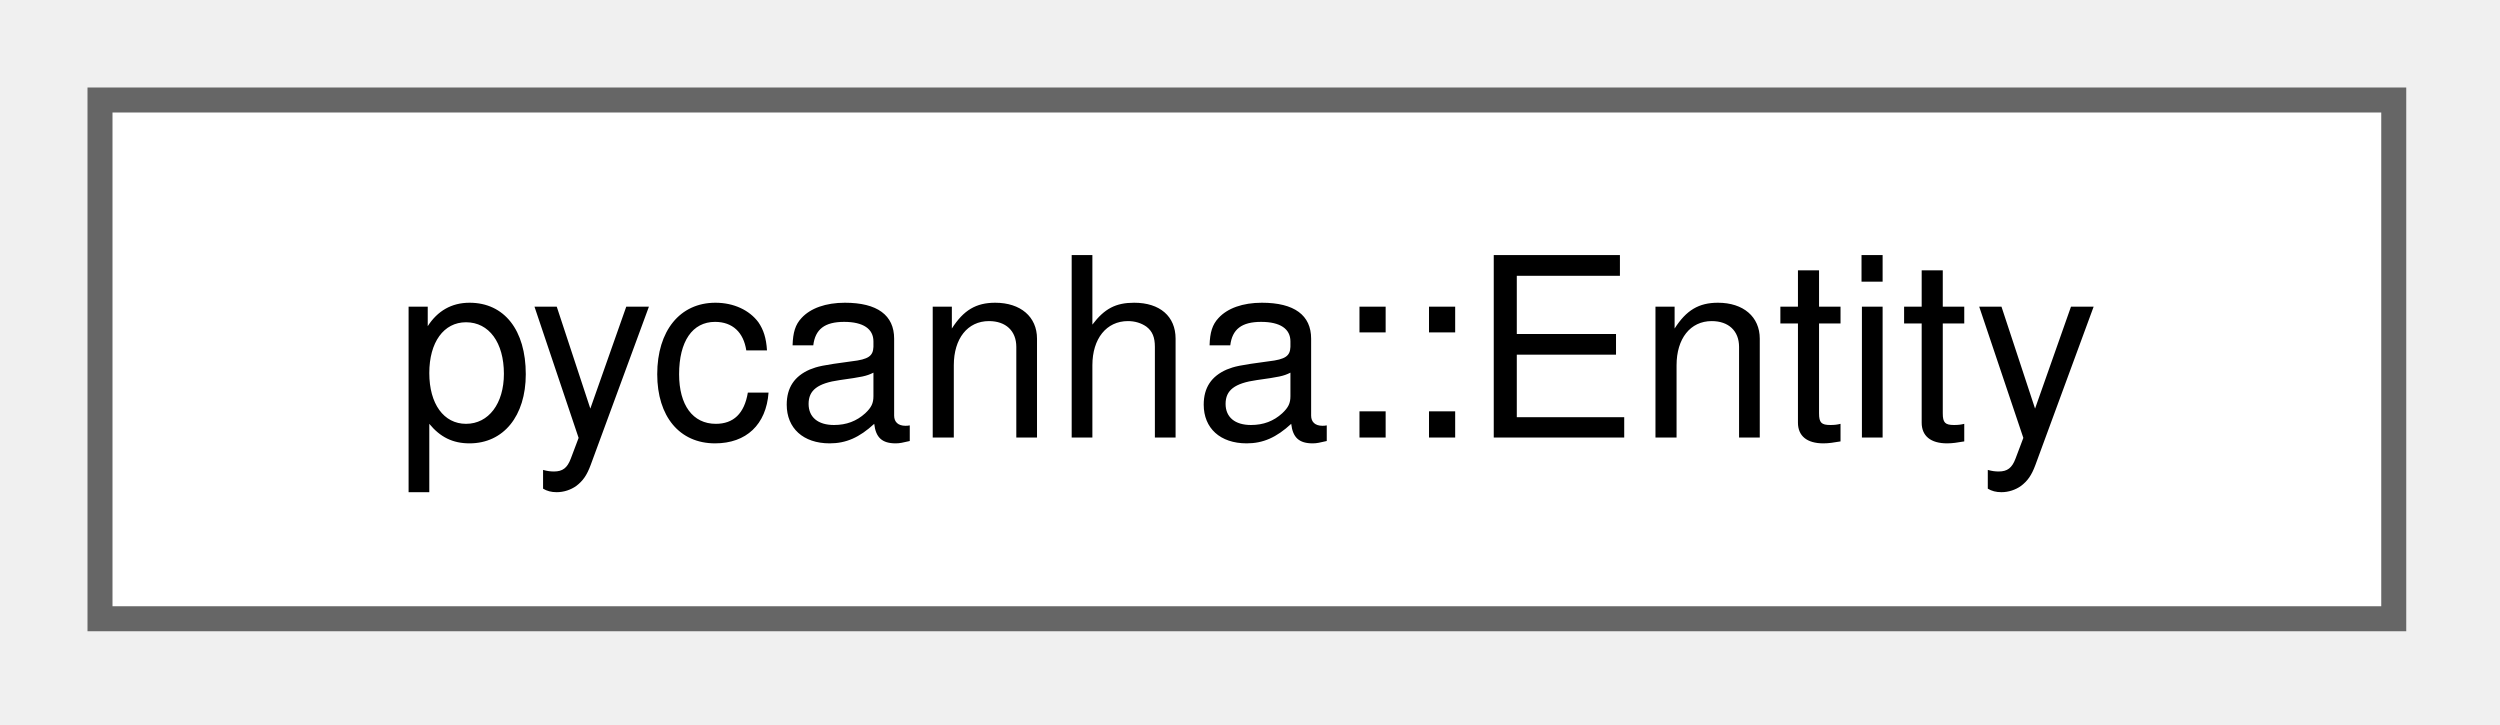
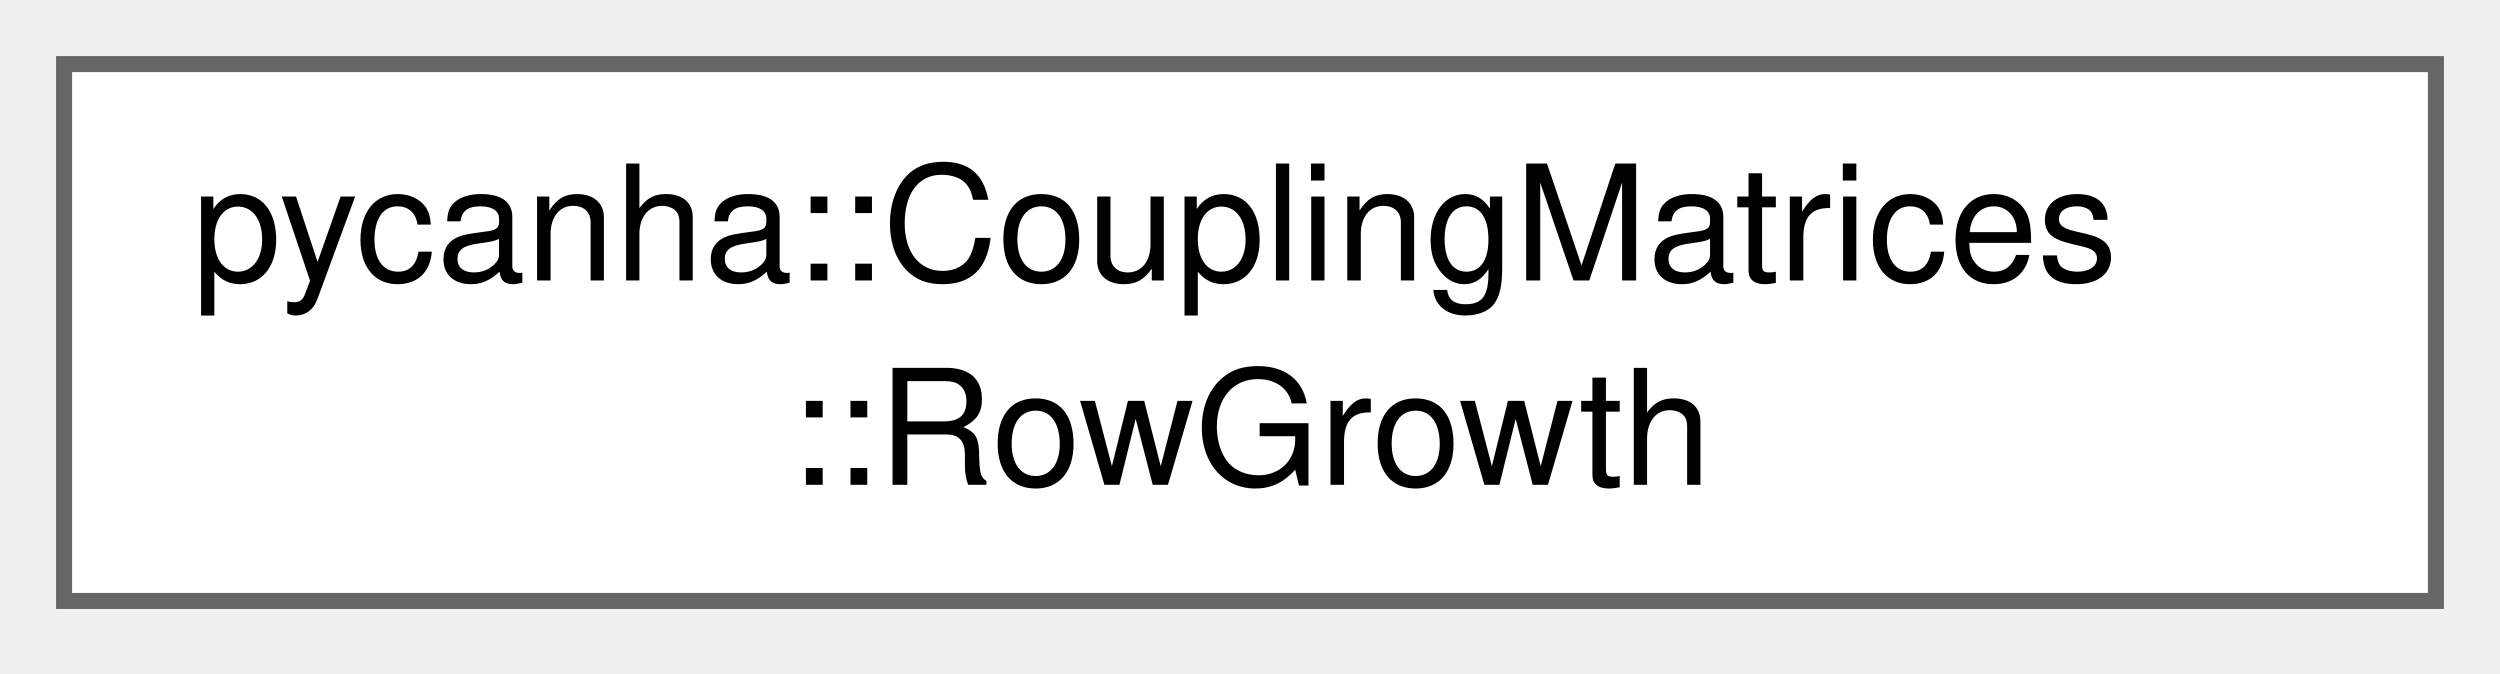
- <svg xmlns="http://www.w3.org/2000/svg" xmlns:xlink="http://www.w3.org/1999/xlink" width="100pt" height="29pt" viewBox="0.00 0.00 100.00 29.00">
-   <g id="graph0" class="graph" transform="scale(1 1) rotate(0) translate(4 24.75)">
+ <svg xmlns="http://www.w3.org/2000/svg" xmlns:xlink="http://www.w3.org/1999/xlink" width="156pt" height="42pt" viewBox="0.00 0.00 156.00 42.00">
+   <g id="graph0" class="graph" transform="scale(1 1) rotate(0) translate(4 37.5)">
    <g id="Node000000" class="node">
      <g id="a_Node000000">
-         <a xlink:href="classpycanha_1_1Entity.html" target="_top" xlink:title=" ">
-           <polygon fill="white" stroke="#666666" points="91.75,-20.75 0,-20.75 0,0 91.75,0 91.75,-20.75" />
-           <text xml:space="preserve" text-anchor="middle" x="45.88" y="-7.25" font-family="Helvetica,sans-Serif" font-size="10.00">pycanha::Entity</text>
+         <a xlink:href="structpycanha_1_1CouplingMatrices_1_1RowGrowth.html" target="_top" xlink:title=" ">
+           <polygon fill="white" stroke="#666666" points="148,-33.5 0,-33.5 0,0 148,0 148,-33.5" />
+           <text xml:space="preserve" text-anchor="start" x="8" y="-20" font-family="Helvetica,sans-Serif" font-size="10.00">pycanha::CouplingMatrices</text>
+           <text xml:space="preserve" text-anchor="middle" x="74" y="-7.25" font-family="Helvetica,sans-Serif" font-size="10.00">::RowGrowth</text>
        </a>
      </g>
    </g>
  </g>
</svg>
